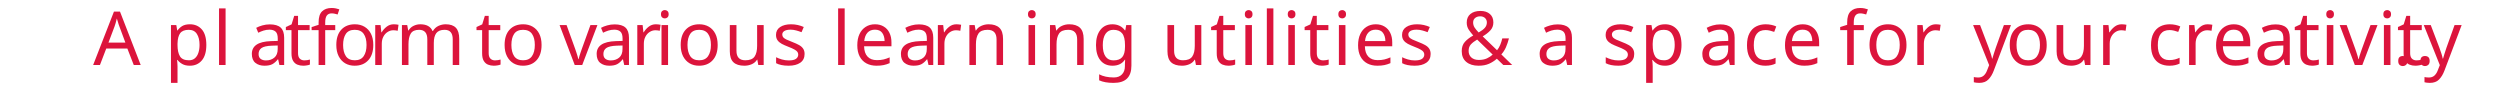
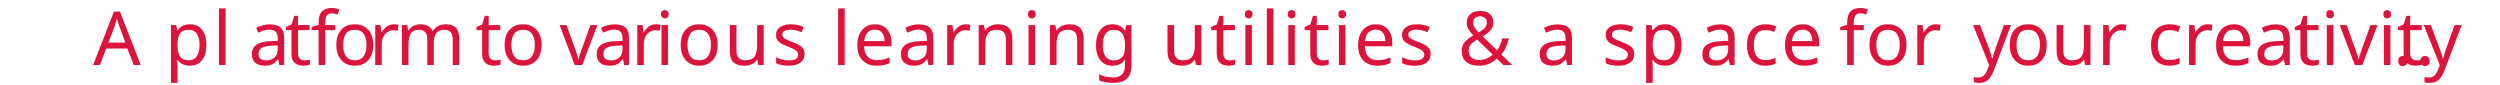
<svg xmlns="http://www.w3.org/2000/svg" style="fill:rgb(0, 0, 0, 0.5); font-weight:300; font-size: 50px; transform: scale(1);" viewBox="0 0 805.15 27.18">
  <defs>
    <style>.cls-1{font-size:24px;font-family:fantasy;fill: crimson;}
	.cls-10,.cls-11,.cls-12,.cls-13,.cls-2,.cls-3,.cls-4,.cls-5,.cls-6,.cls-7,.cls-8,.cls-9{opacity:0.8; text-shadow: 0px 1px 20px rgb(0, 0, 0, 0.2);  letter-spacing:0.03em;}
	.cls-3{letter-spacing:0em;}
	.cls-4{letter-spacing:0em;}
	.cls-5{letter-spacing:0.01em;}
	.cls-6{letter-spacing:0em;}
	.cls-7{letter-spacing:0.01em;}
	.cls-8{letter-spacing:0.01em;}
	.cls-9{letter-spacing:0.01em;}
	.cls-10{letter-spacing:0.01em;}
	.cls-11{letter-spacing:0.01em;}
	.cls-12{letter-spacing:0em;}
	.cls-13{letter-spacing:0em;}
	.cls-14{font-size:25px;letter-spacing:0em;}
	.cls-15{font-size:25px;}</style>
  </defs>
  <g id="Layer_2" data-name="Layer 2">
    <g id="Layer_1-2" data-name="Layer 1">
      <text class="cls-1" transform="translate(0 20.93)">
        <tspan class="cls-2" x="30">A pl</tspan>
        <tspan class="cls-3" x="80" y="0">a</tspan>
        <tspan class="cls-4" x="91.67" y="0">t</tspan>
        <tspan class="cls-5" x="100" y="0">f</tspan>
        <tspan class="cls-4" x="107" y="0">o</tspan>
        <tspan class="cls-6" x="118.8" y="0">r</tspan>
        <tspan class="cls-2" x="127.4" y="0">m </tspan>
        <tspan class="cls-7" x="153.07" y="0">t</tspan>
        <tspan class="cls-4" x="161.2" y="0">o </tspan>
        <tspan class="cls-8" x="180.22" y="0">v</tspan>
        <tspan class="cls-2" x="191.05" y="0">a</tspan>
        <tspan class="cls-6" x="203.2" y="0">r</tspan>
        <tspan class="cls-2" x="211" y="0">ious lea</tspan>
-         <tspan class="cls-9" x="300" y="0">rn</tspan>
+         <tspan class="cls-9" x="303" y="0">rn</tspan>
        <tspan class="cls-2" x="329.2" y="0">ing utilities &amp; a sp</tspan>
        <tspan class="cls-7" x="502.09" y="0" />
        <tspan class="cls-2" x="547.14" y="0">ace</tspan>
        <tspan class="cls-10" x="549.74" y="0" />
        <tspan class="cls-11" x="592.29" y="0">fo</tspan>
        <tspan class="cls-2" x="615.44" y="0">r </tspan>
        <tspan class="cls-11" x="635.42" y="0">y</tspan>
        <tspan class="cls-12" x="645.94" y="0">our crea</tspan>
        <tspan class="cls-3" x="738.66" y="0"> tivity</tspan>
        <tspan class="cls-13" x="721.44" y="0" />
        <tspan class="cls-2" x="770.64" y="0">.. </tspan>
        <tspan class="cls-14" x="772.01" y="0" xml:space="preserve">  </tspan>
        <tspan class="cls-15" x="781.34" y="0"> </tspan>
      </text>
    </g>
  </g>
</svg>
